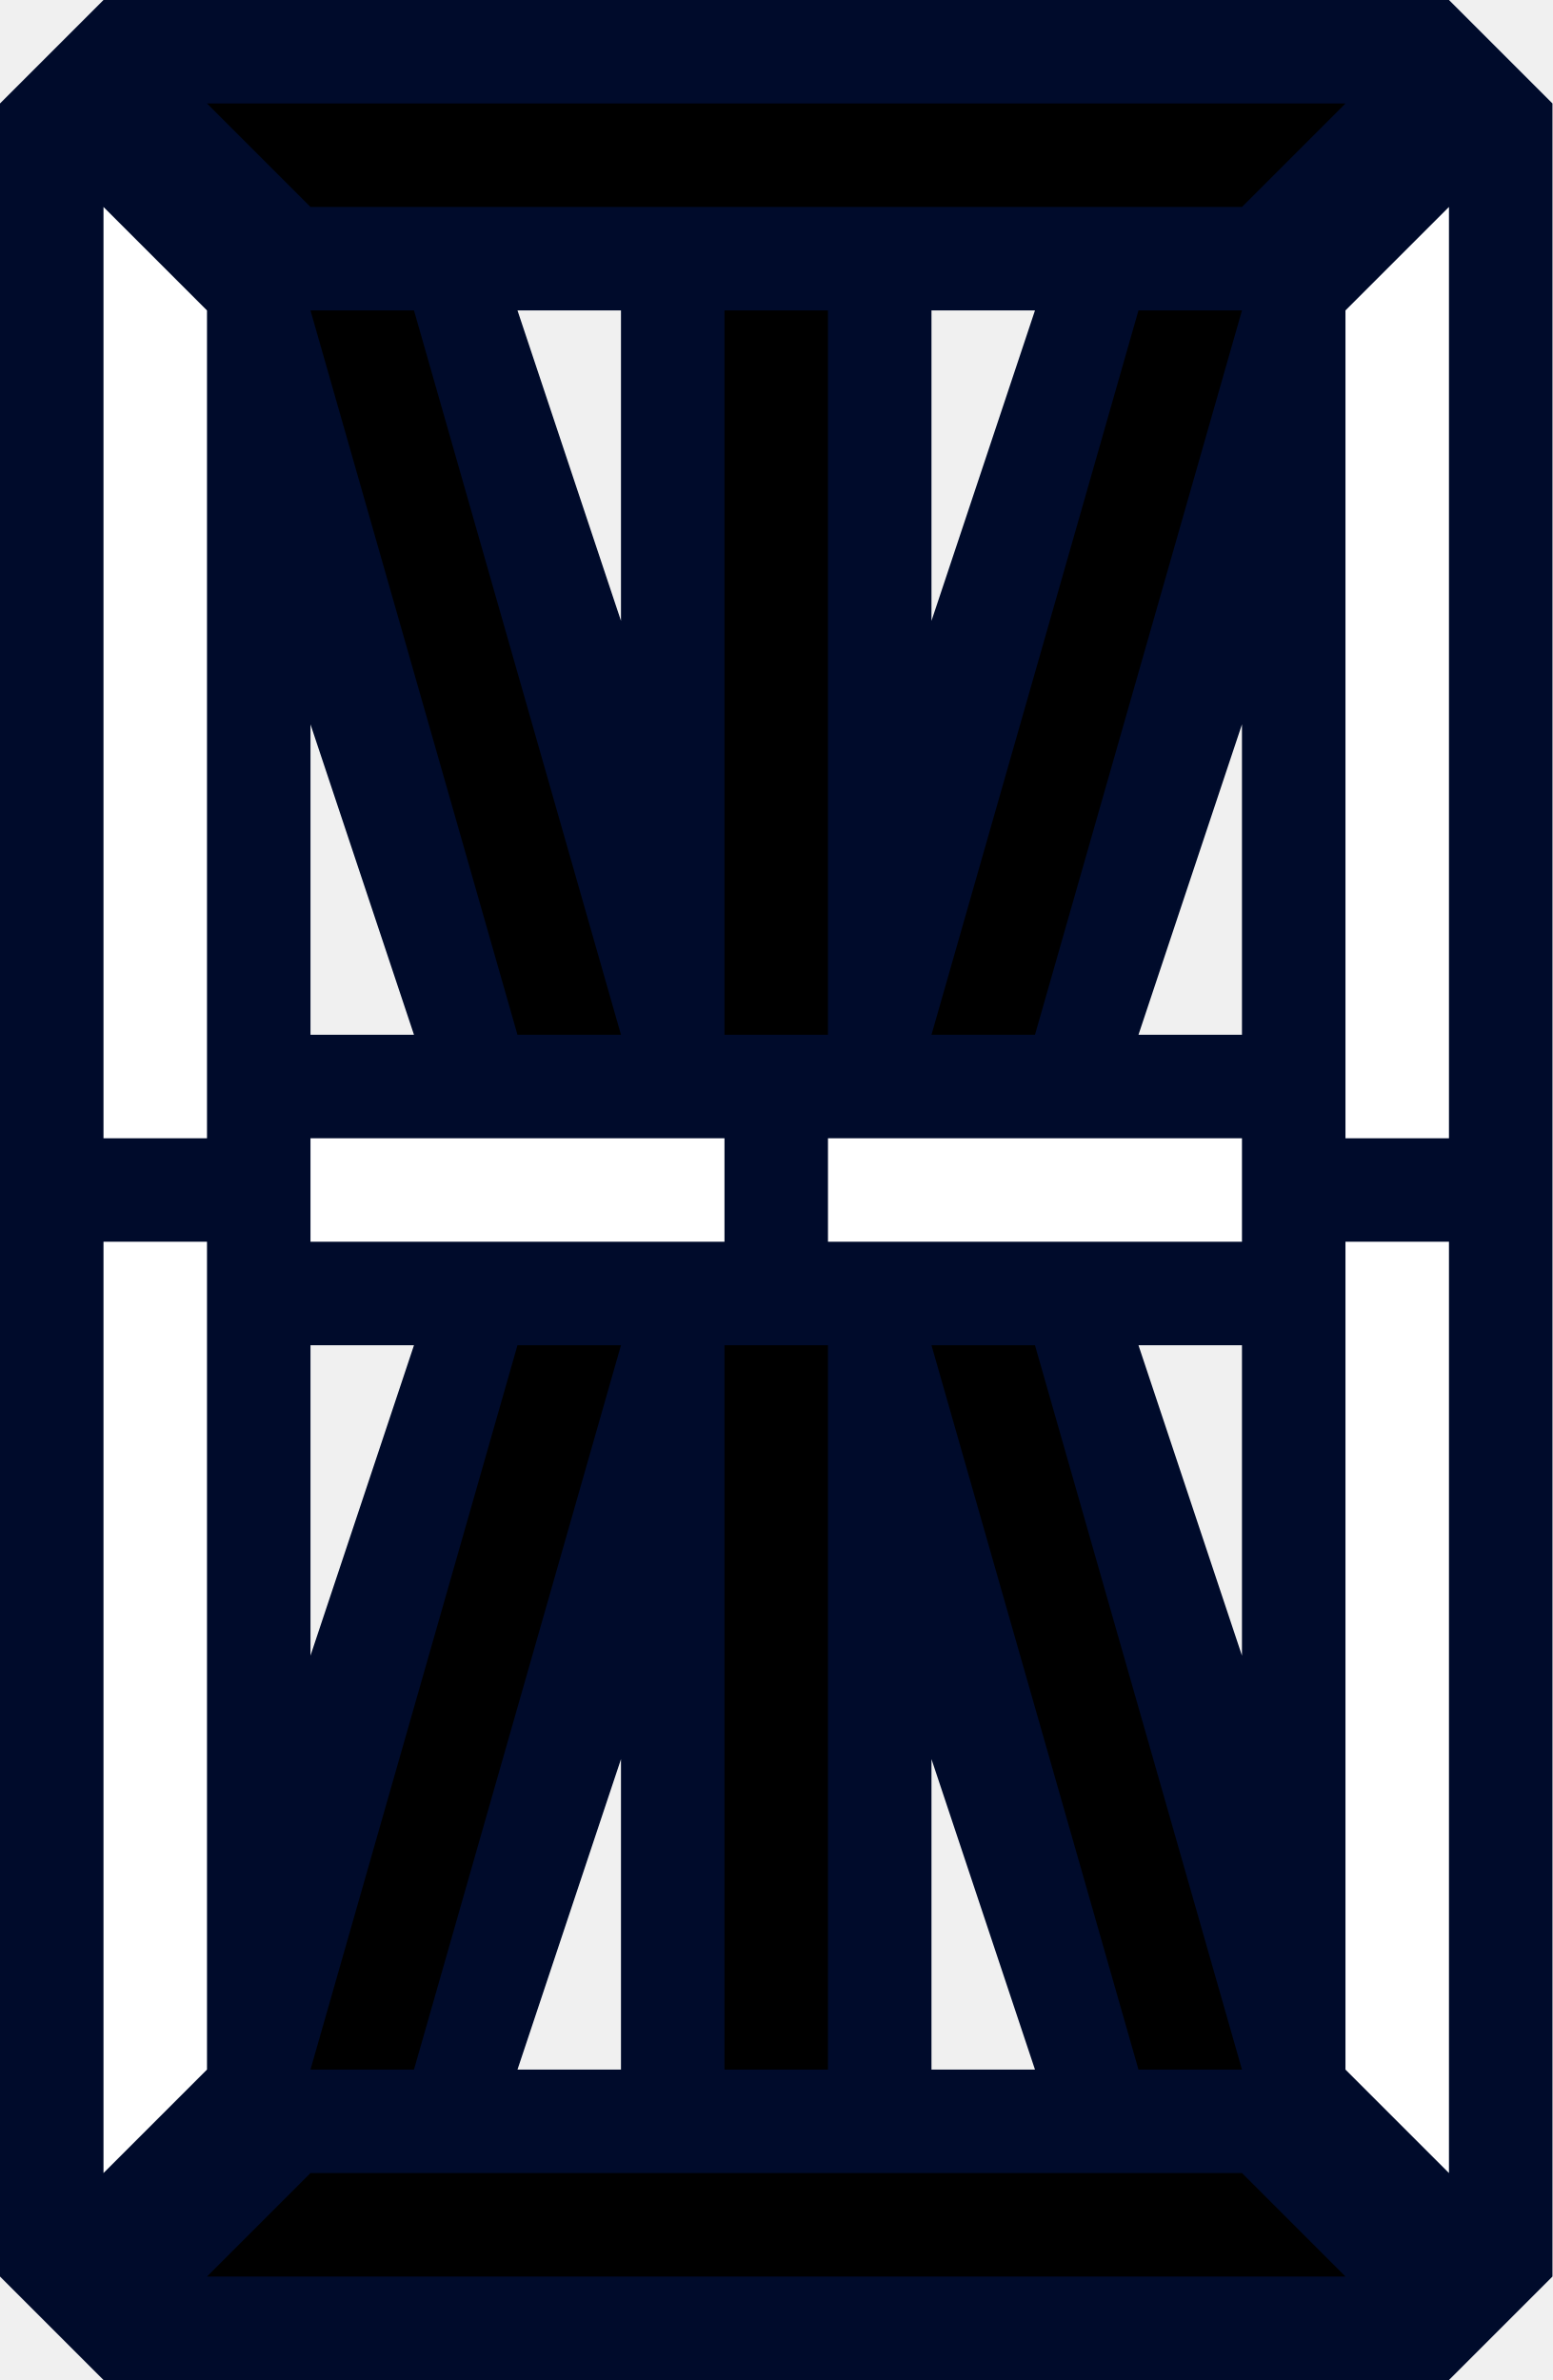
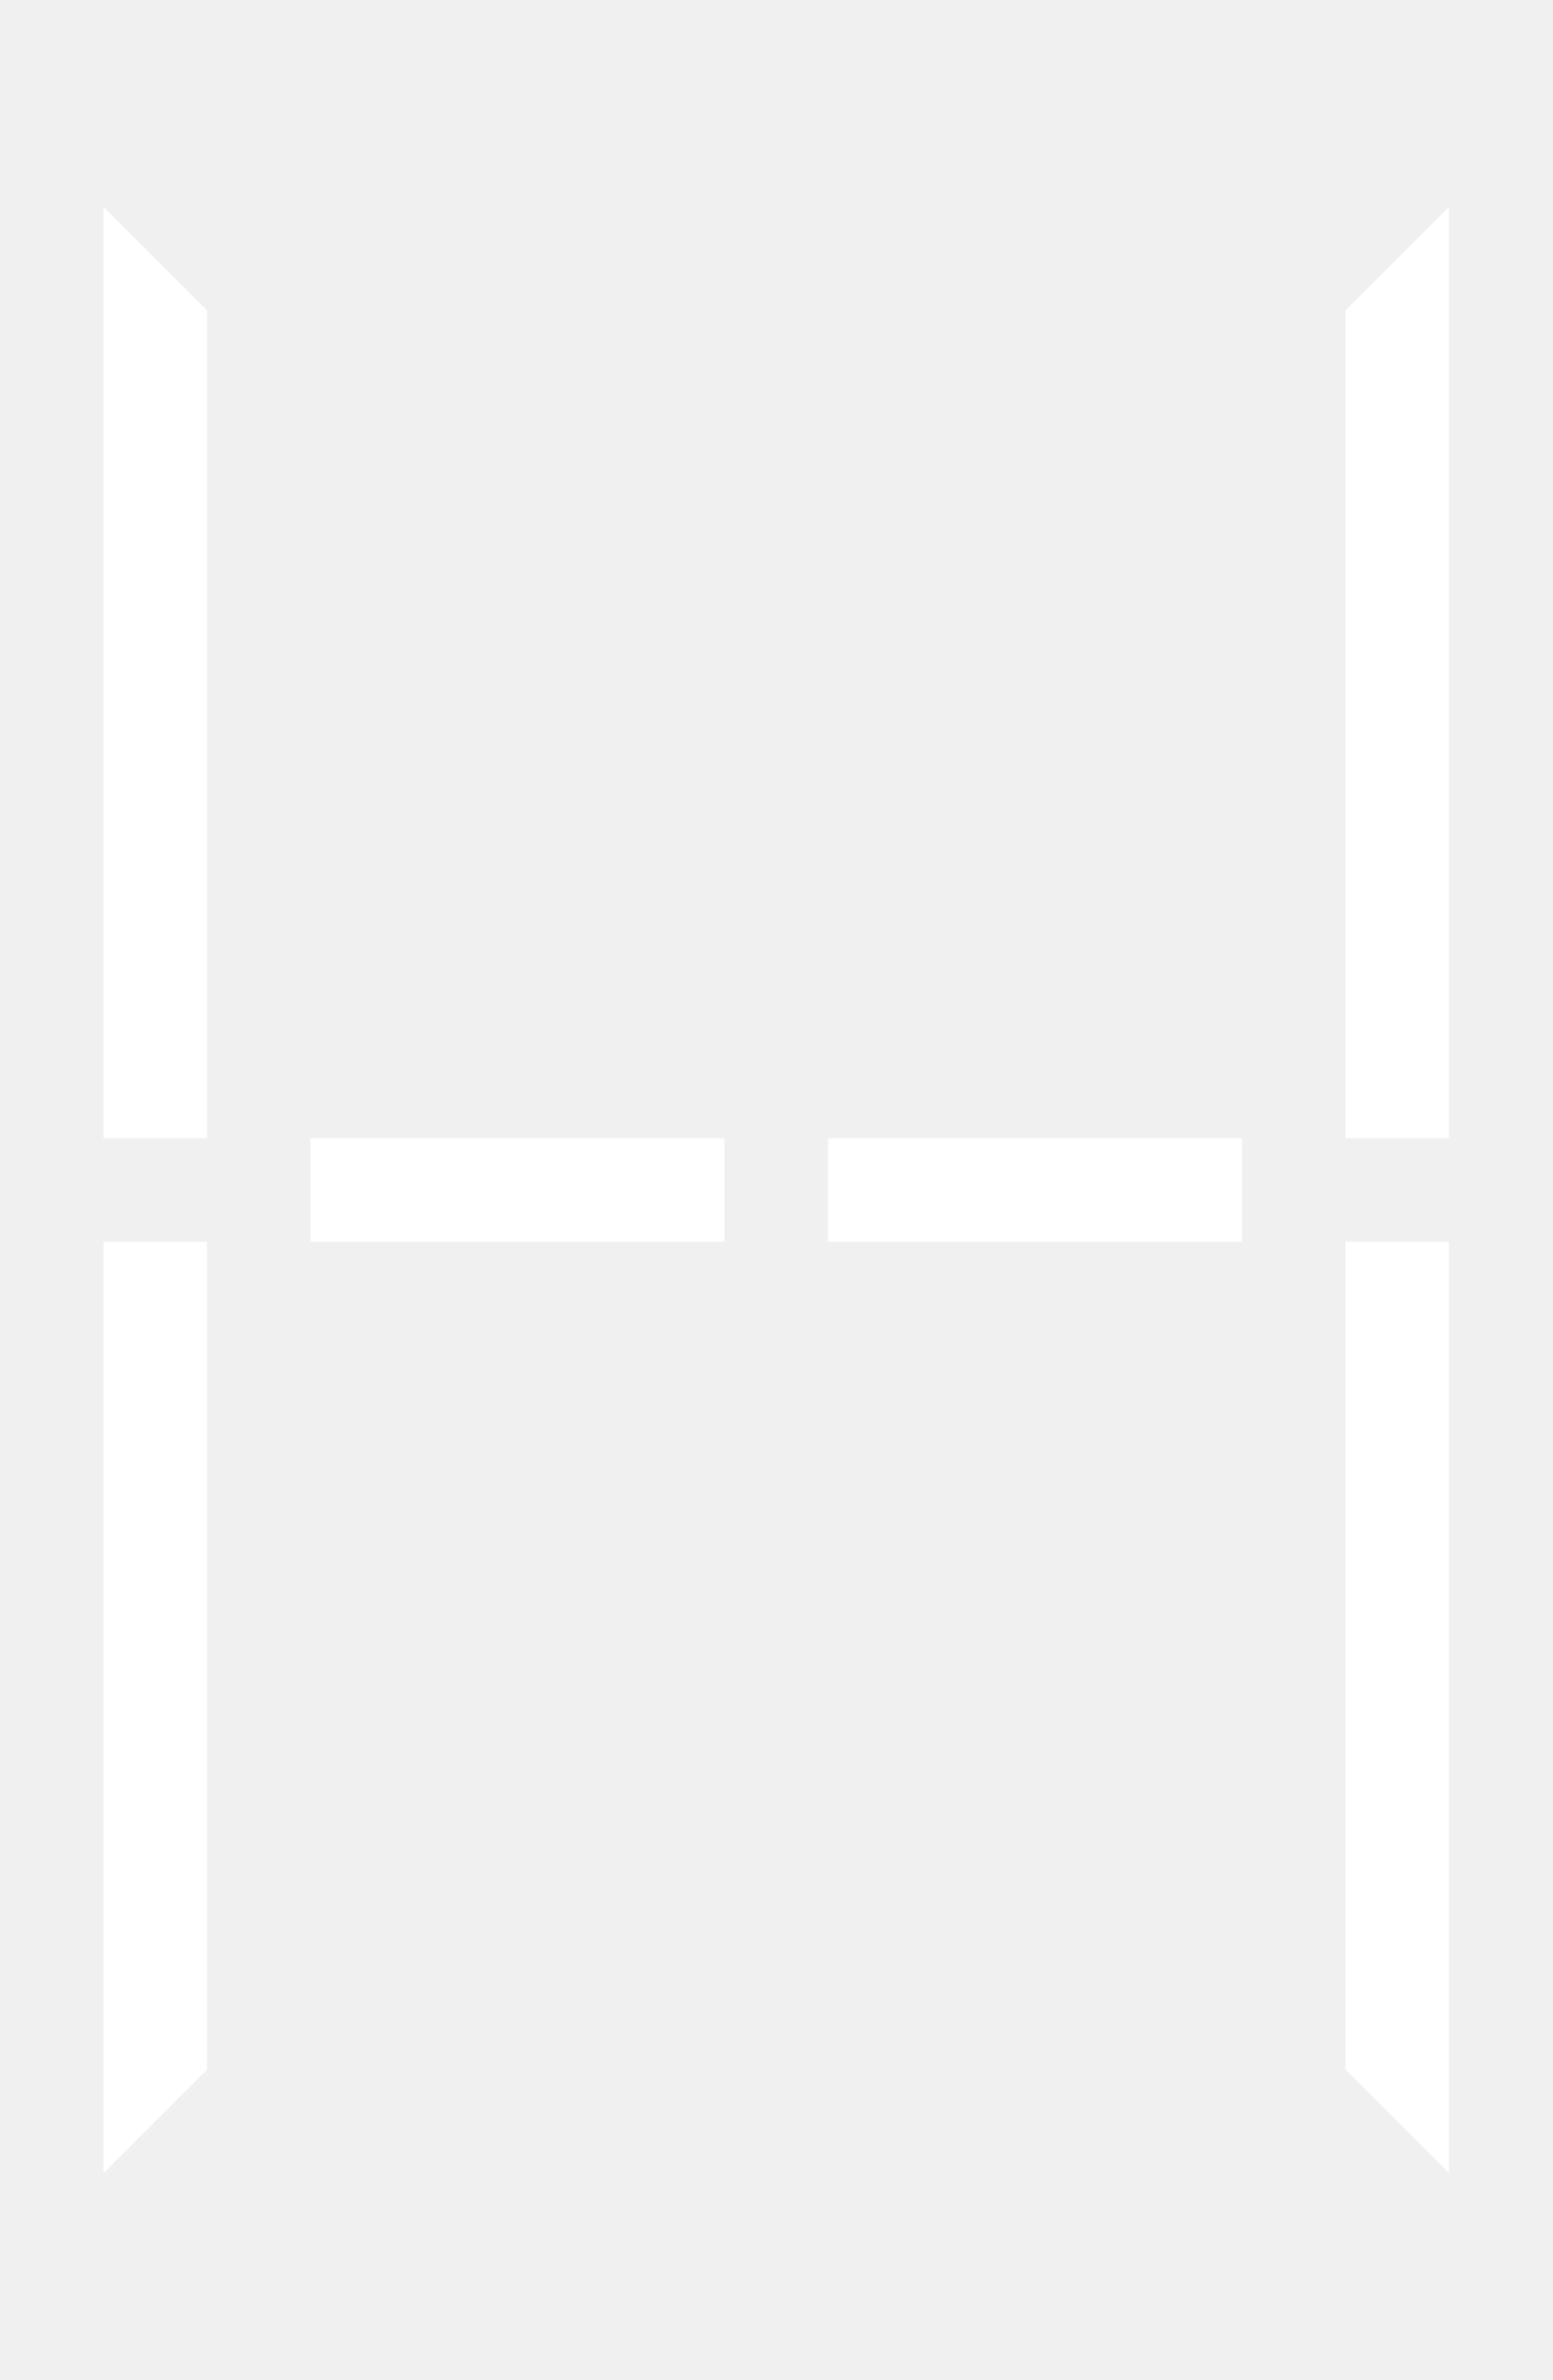
<svg xmlns="http://www.w3.org/2000/svg" width="15" height="23" viewBox="0 0 15 23" version="1.1" id="svg8">
  <defs id="defs2" />
-   <path style="fill:#000b2b;fill-opacity:1;stroke:none;stroke-opacity:1" d="M 1,0 0,1 v 21 l 1,1 h 13 l 1,-1 V 1 L 14,0 Z m 4,3 h 1 v 3 z m 4,0 h 1 L 9,6 Z M 3,7 4,10 H 3 Z m 9,0 v 3 h -1 z m -9,6 h 1 l -1,3 z m 8,0 h 1 v 3 z m -5,4 v 3 H 5 Z m 3,0 1,3 H 9 Z" id="path910" />
-   <path style="fill:#000000;fill-opacity:1;stroke:none;stroke-opacity:1" d="m 2,1 1,1 h 9 l 1,-1 z" id="path826" />
  <path style="fill:#ffffff;fill-opacity:1;stroke:none;stroke-opacity:1" d="m 1,2 1,1 v 8 H 1 Z" id="path828" />
-   <rect style="fill:#000000;fill-opacity:1;stroke:none;stroke-width:1;stroke-opacity:1" id="rect836" width="1" height="7" x="7" y="3" />
  <rect style="fill:#ffffff;fill-opacity:1;stroke:none;stroke-width:1;stroke-opacity:1" id="rect838" width="4" height="1" x="3" y="11" />
-   <path style="fill:#000000;fill-opacity:1;stroke:none;stroke-opacity:1" d="m 9,10 2,-7 h 1 l -2,7 z" id="path840" />
  <path style="fill:#ffffff;fill-opacity:1;stroke:none;stroke-opacity:1" d="m 2,12 v 8 l -1,1 v -9 z" id="path844" />
-   <path style="fill:#000000;fill-opacity:1;stroke:none;stroke-opacity:1" d="m 2,22 1,-1 h 9 l 1,1 z" id="path846" />
  <path style="fill:#ffffff;fill-opacity:1;stroke:none;stroke-opacity:1" d="m 13,20 1,1 v -9 h -1 z" id="path856" />
  <path style="fill:#ffffff;fill-opacity:1;stroke:none;stroke-opacity:1" d="M 13,11 V 3 l 1,-1 v 9 z" id="path858" />
  <rect style="fill:#ffffff;fill-opacity:1;stroke:none;stroke-width:1;stroke-opacity:1" id="rect860" width="4" height="1" x="8" y="11" />
-   <rect style="fill:#000000;fill-opacity:1;stroke:none;stroke-width:1;stroke-opacity:1" id="rect836-3" width="1" height="7" x="7" y="13" />
-   <path style="fill:#000000;fill-opacity:1;stroke:none;stroke-opacity:1" d="M 6,10 4,3 H 3 l 2,7 z" id="path840-6" />
-   <path style="fill:#000000;fill-opacity:1;stroke:none;stroke-opacity:1" d="m 9,13 2,7 h 1 l -2,-7 z" id="path840-7" />
-   <path style="fill:#000000;fill-opacity:1;stroke:none;stroke-opacity:1" d="M 6,13 4,20 H 3 l 2,-7 z" id="path840-6-5" />
</svg>
